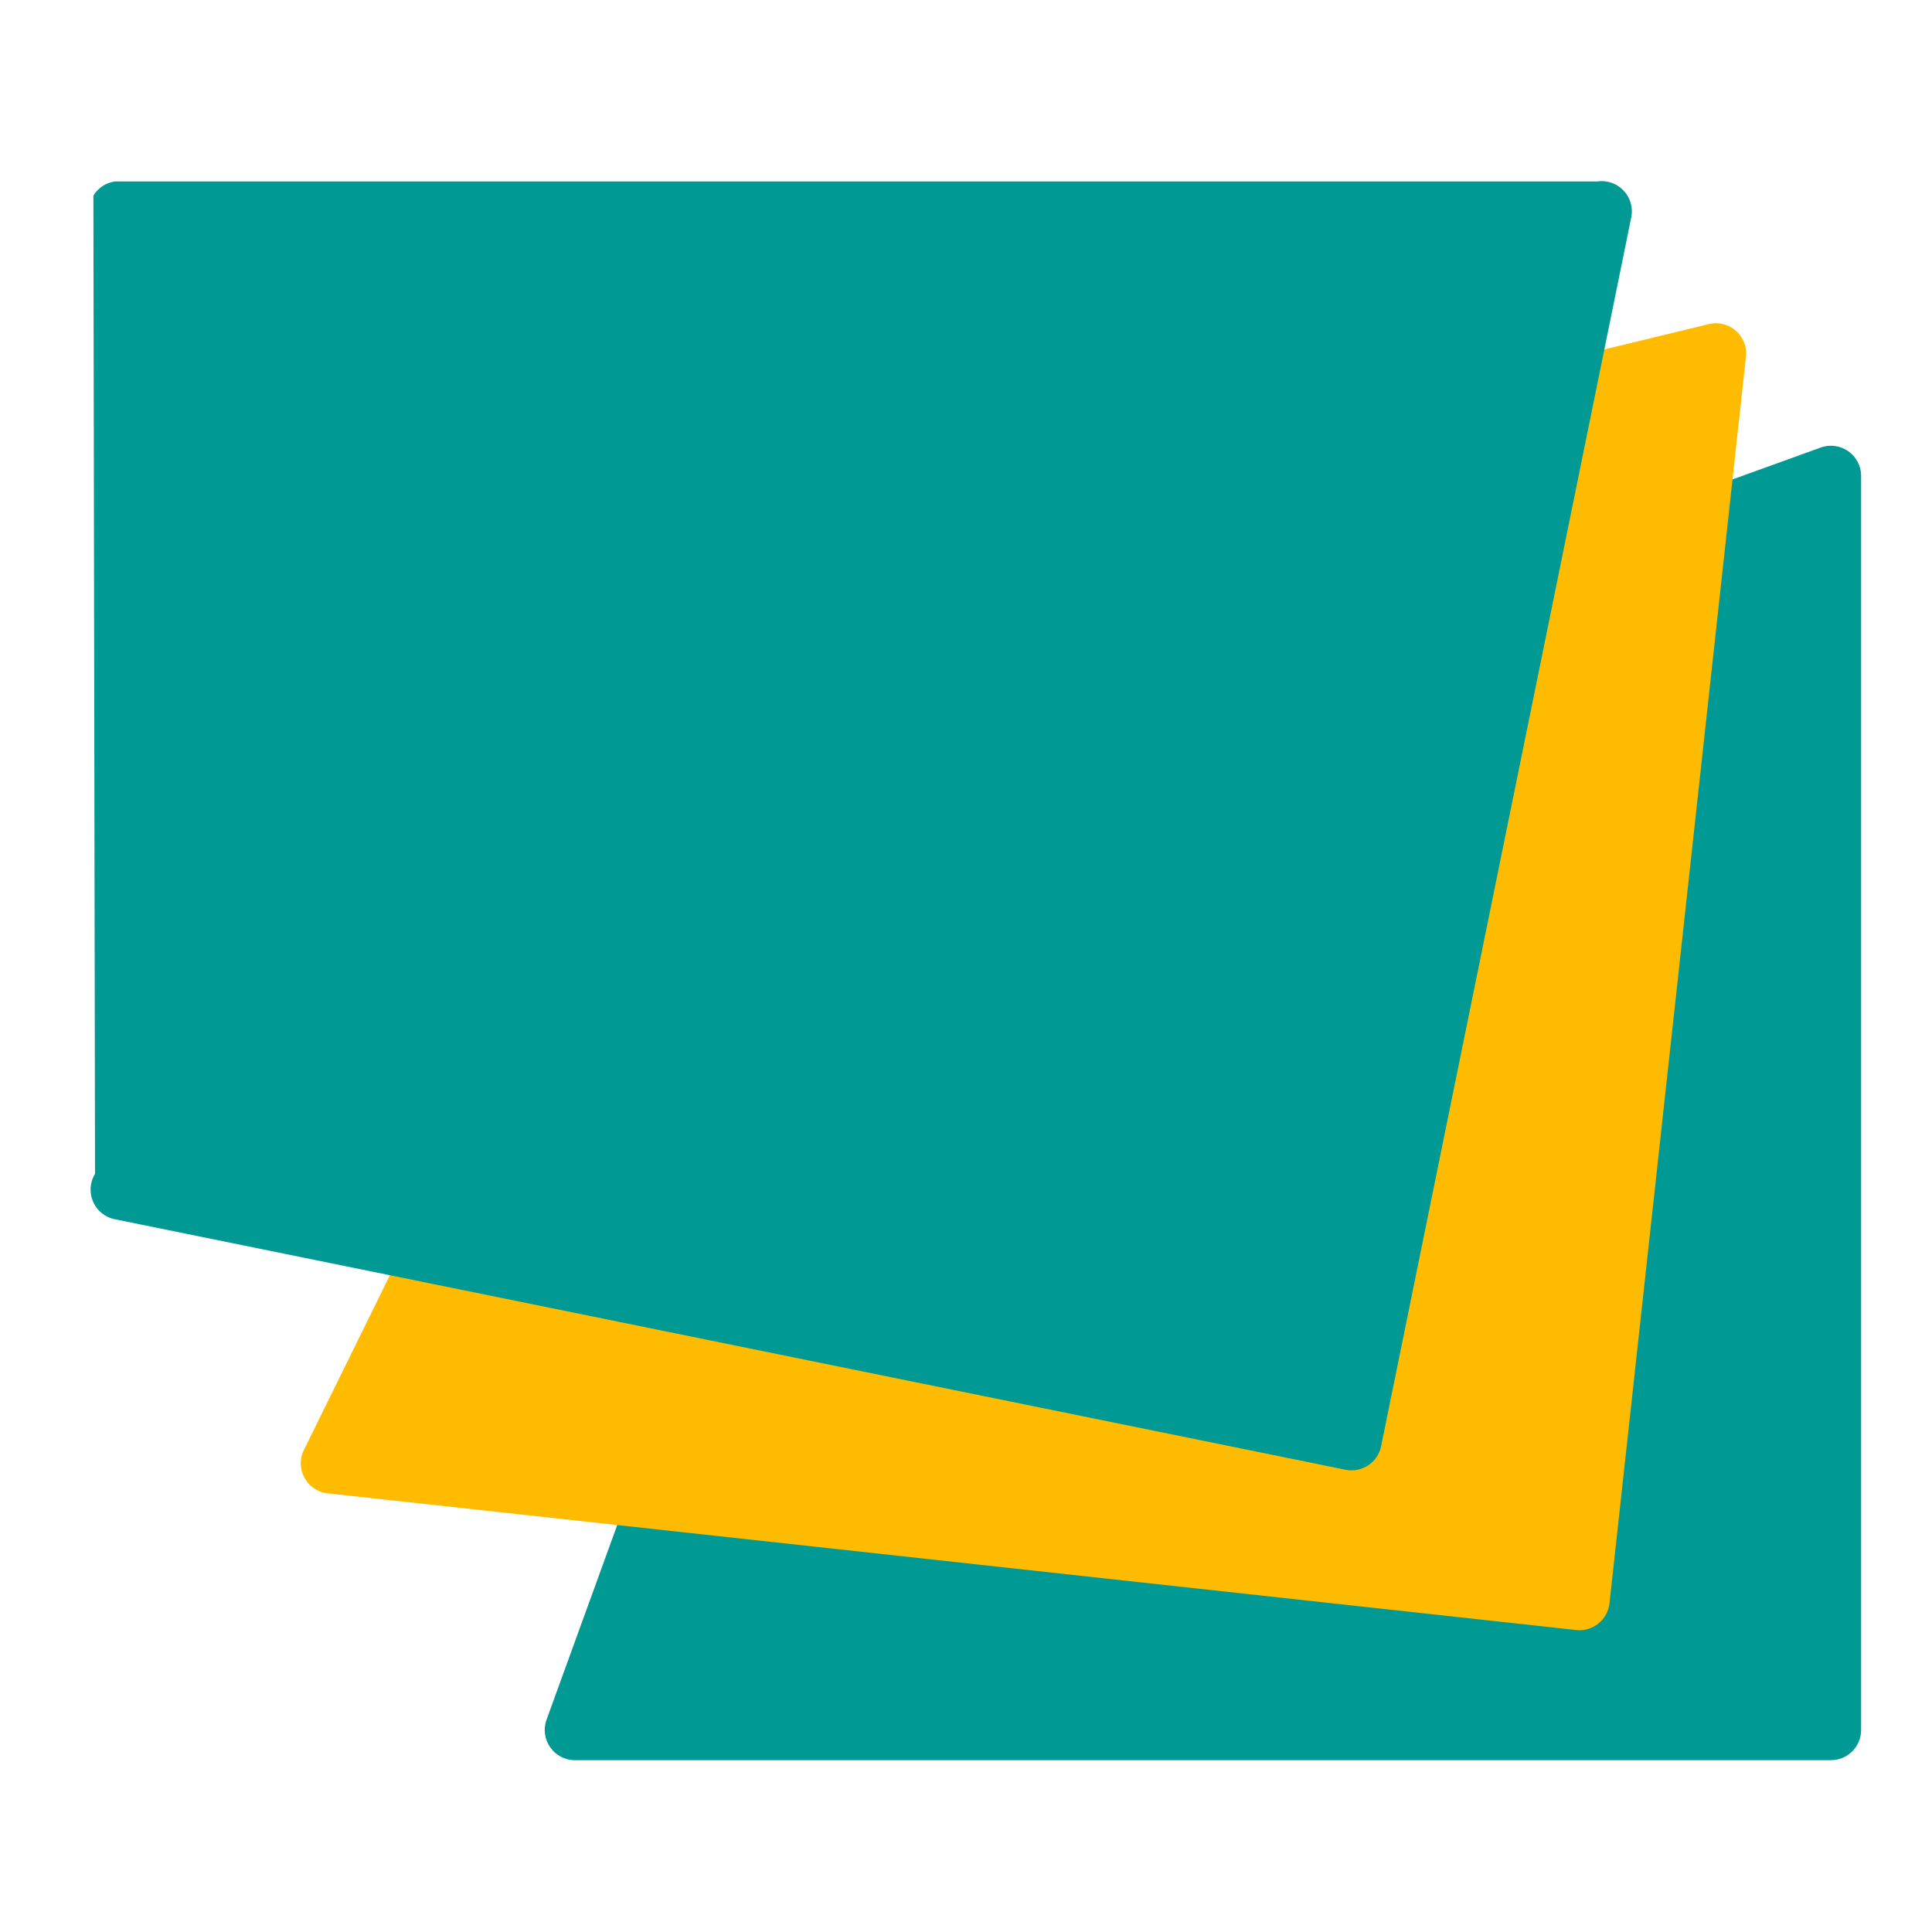
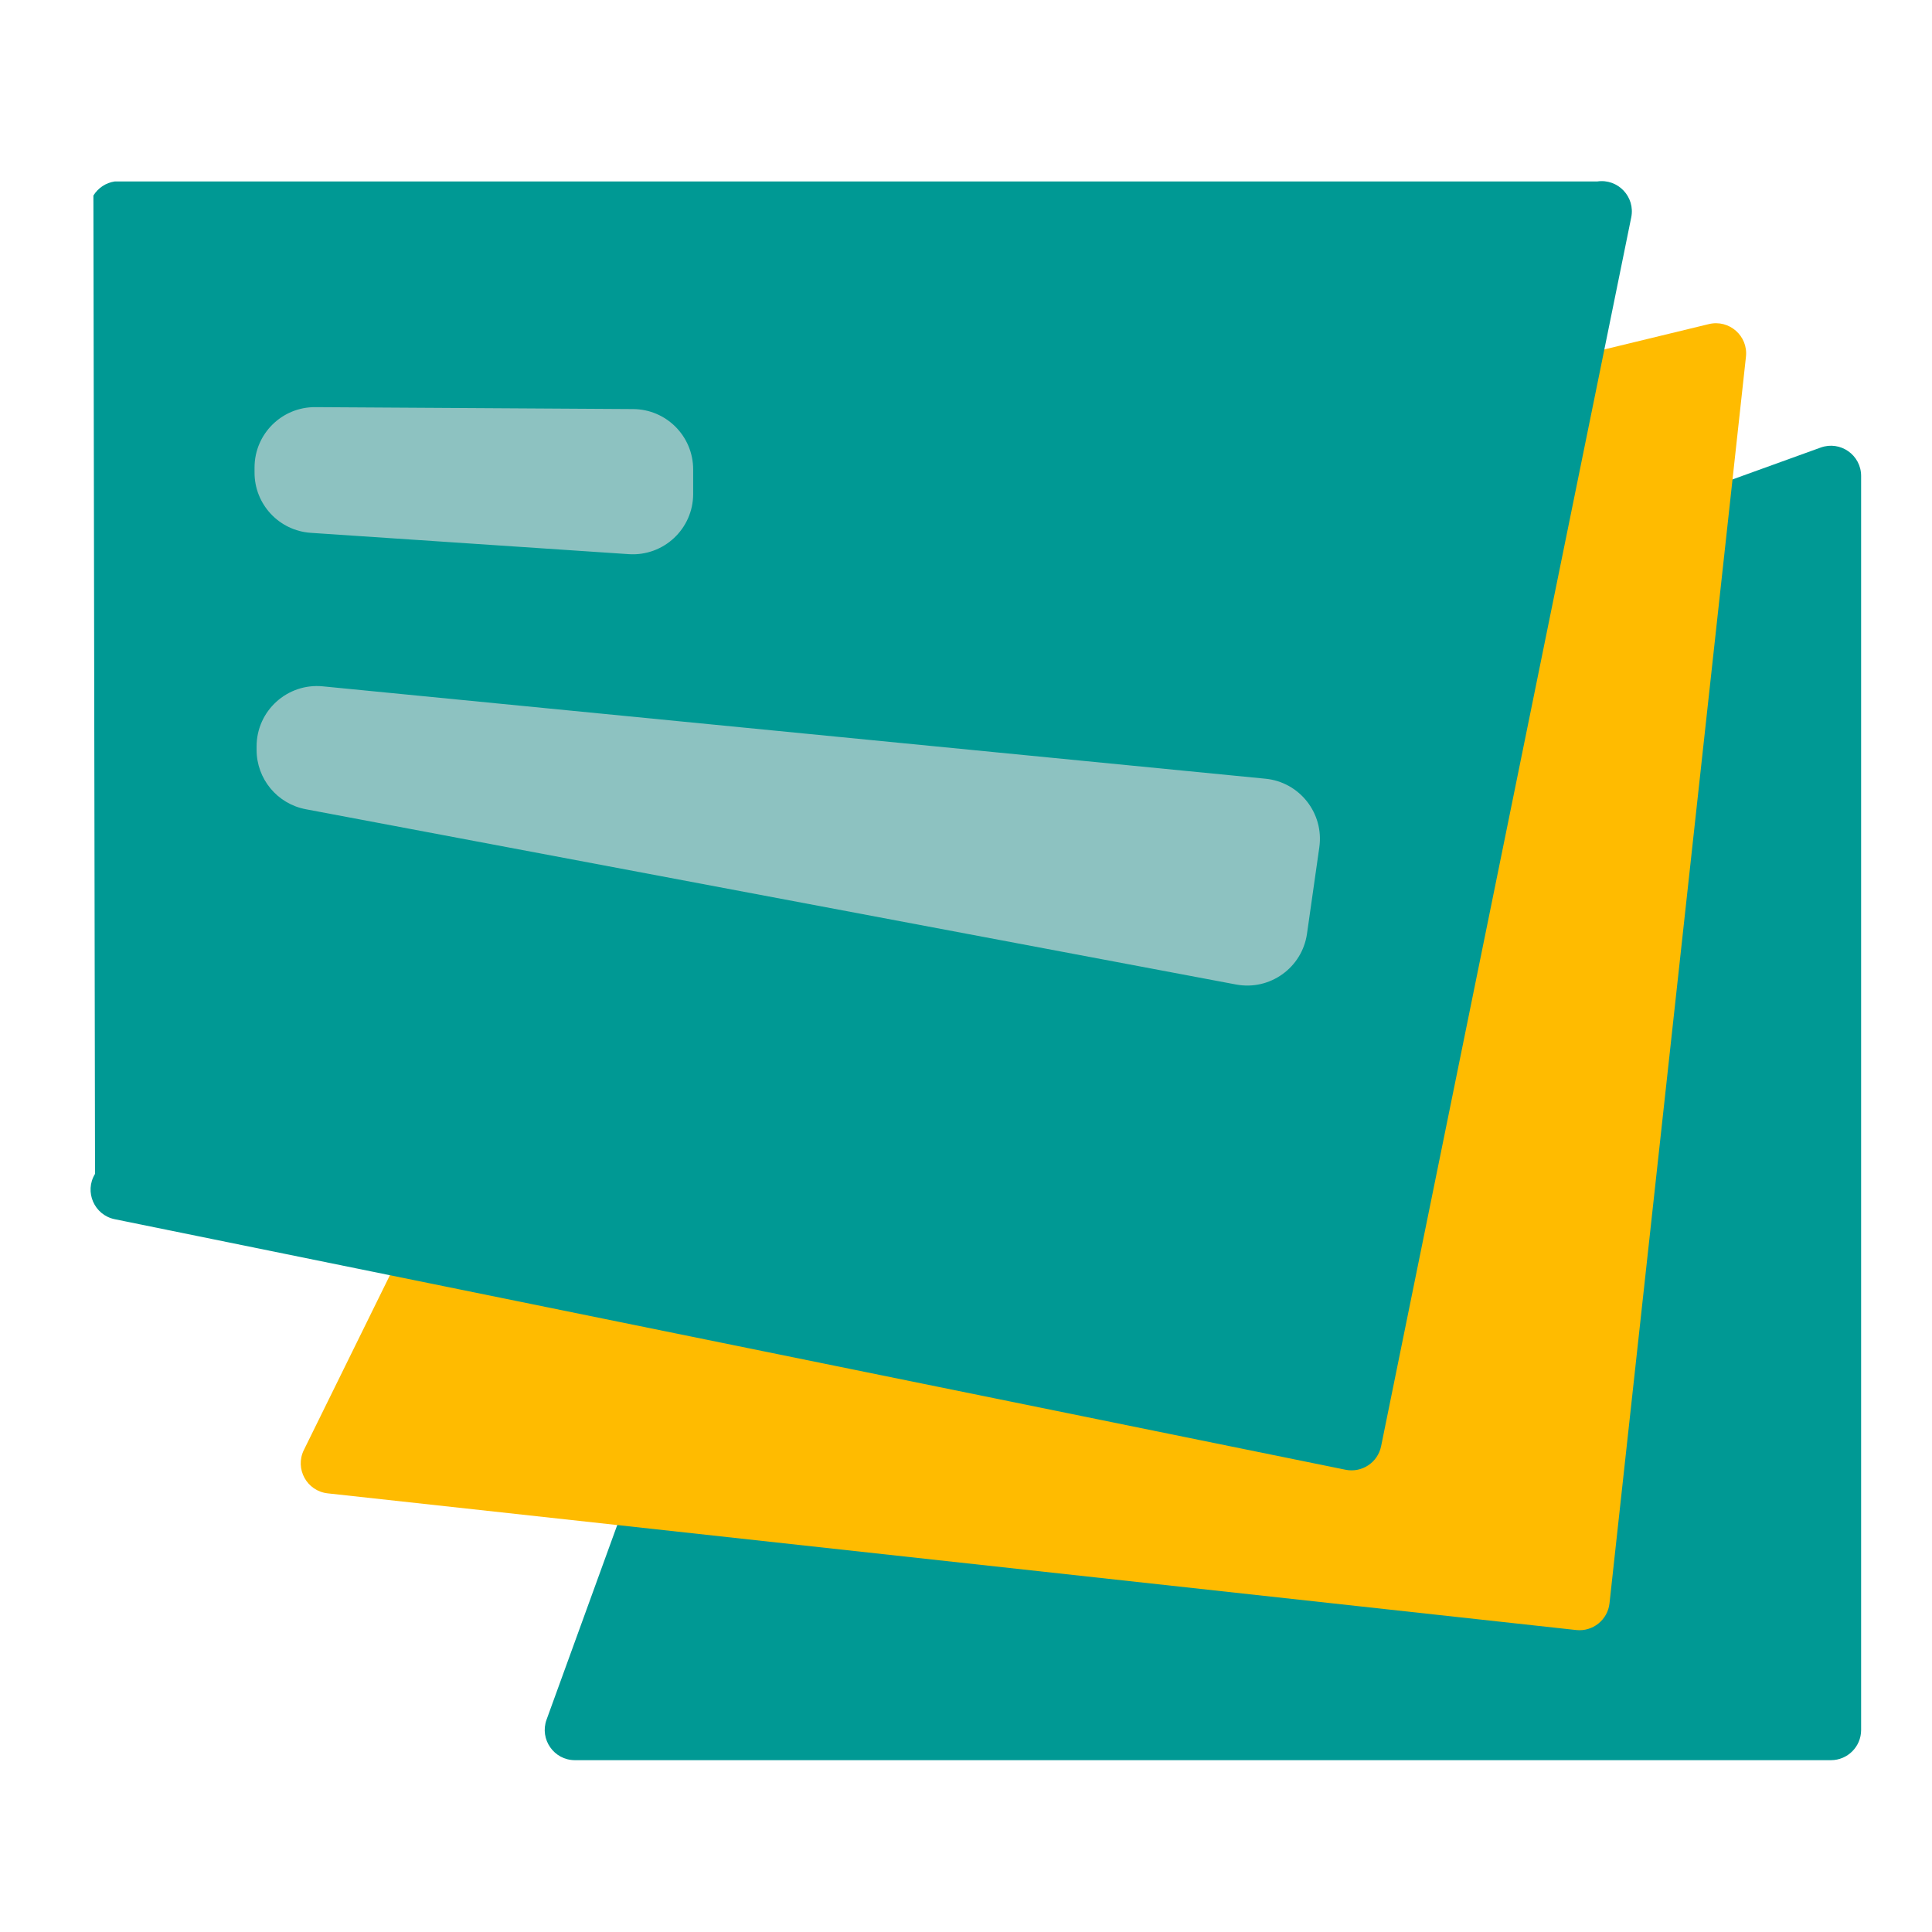
<svg xmlns="http://www.w3.org/2000/svg" width="64" height="64" viewBox="0 0 64 64" fill="none">
  <path d="M29.185 26.459C29.286 26.18 29.506 25.961 29.785 25.86L60.312 14.826C60.964 14.59 61.652 15.073 61.652 15.767V57.308C61.652 57.86 61.204 58.308 60.652 58.308H19.045C18.352 58.308 17.869 57.619 18.105 56.967L29.185 26.459Z" fill="#009994" />
  <path d="M24.4 18.913C24.531 18.646 24.773 18.452 25.061 18.382L56.608 10.736C57.281 10.573 57.913 11.128 57.837 11.817L53.317 53.111C53.257 53.66 52.763 54.057 52.214 53.997L10.854 49.469C10.165 49.393 9.759 48.656 10.066 48.033L24.4 18.913Z" fill="#FFBB00" />
  <path d="M3.094 6.478C3.249 6.225 3.508 6.054 3.801 6.011L52.911 6.011C53.597 5.91 54.175 6.521 54.037 7.2L45.751 47.907C45.641 48.448 45.113 48.797 44.572 48.687L3.801 40.388C3.121 40.25 2.786 39.478 3.148 38.886L3.094 6.478Z" fill="#009994" />
+   <path d="M10.13 26.807C9.185 26.629 8.5 25.803 8.5 24.842L8.5 24.726C8.5 23.545 9.519 22.621 10.695 22.736L41.92 25.796C43.053 25.907 43.865 26.942 43.704 28.069L43.296 30.93C43.135 32.058 42.065 32.824 40.946 32.613L10.13 26.807Z" fill="#D9D9D9" fill-opacity="0.65" />
+   <path d="M10.298 17.651C9.246 17.581 8.429 16.706 8.432 15.652L8.432 15.483C8.434 14.375 9.336 13.48 10.444 13.487L20.975 13.551C22.075 13.558 22.962 14.452 22.962 15.551L22.962 16.361C22.962 17.519 21.983 18.434 20.829 18.357L10.298 17.651Z" fill="#D9D9D9" fill-opacity="0.65" />
</svg>
